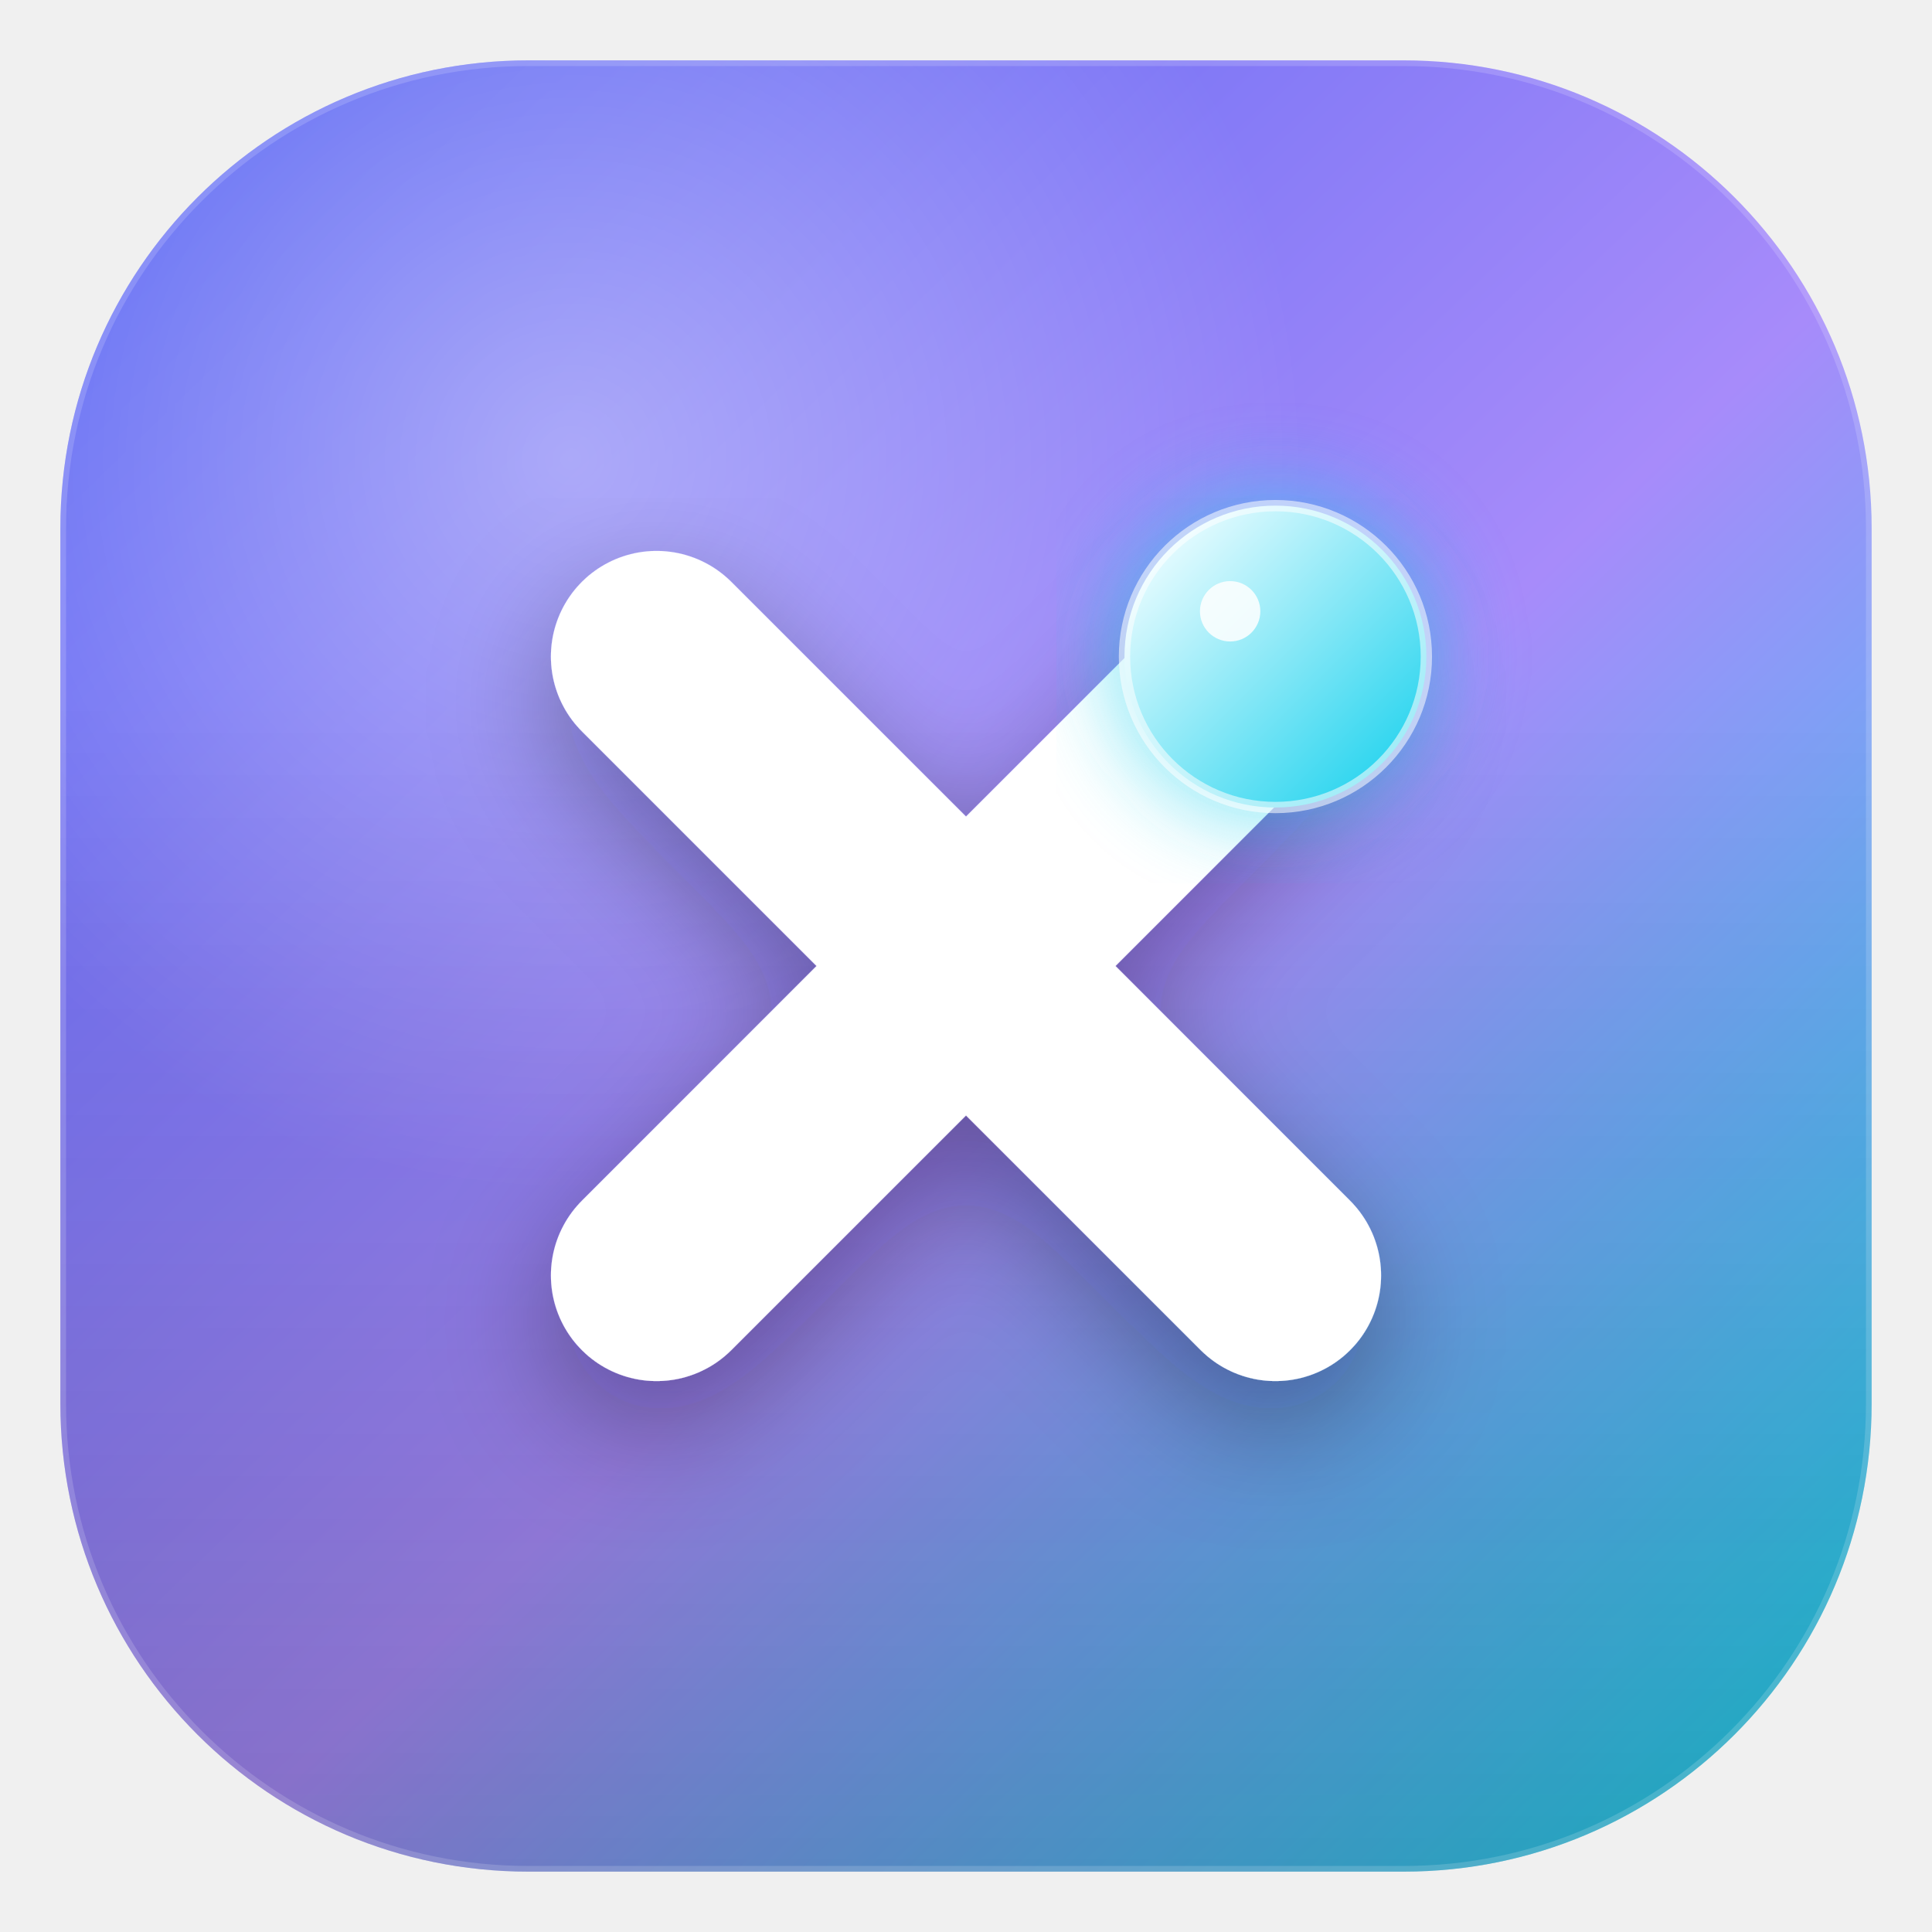
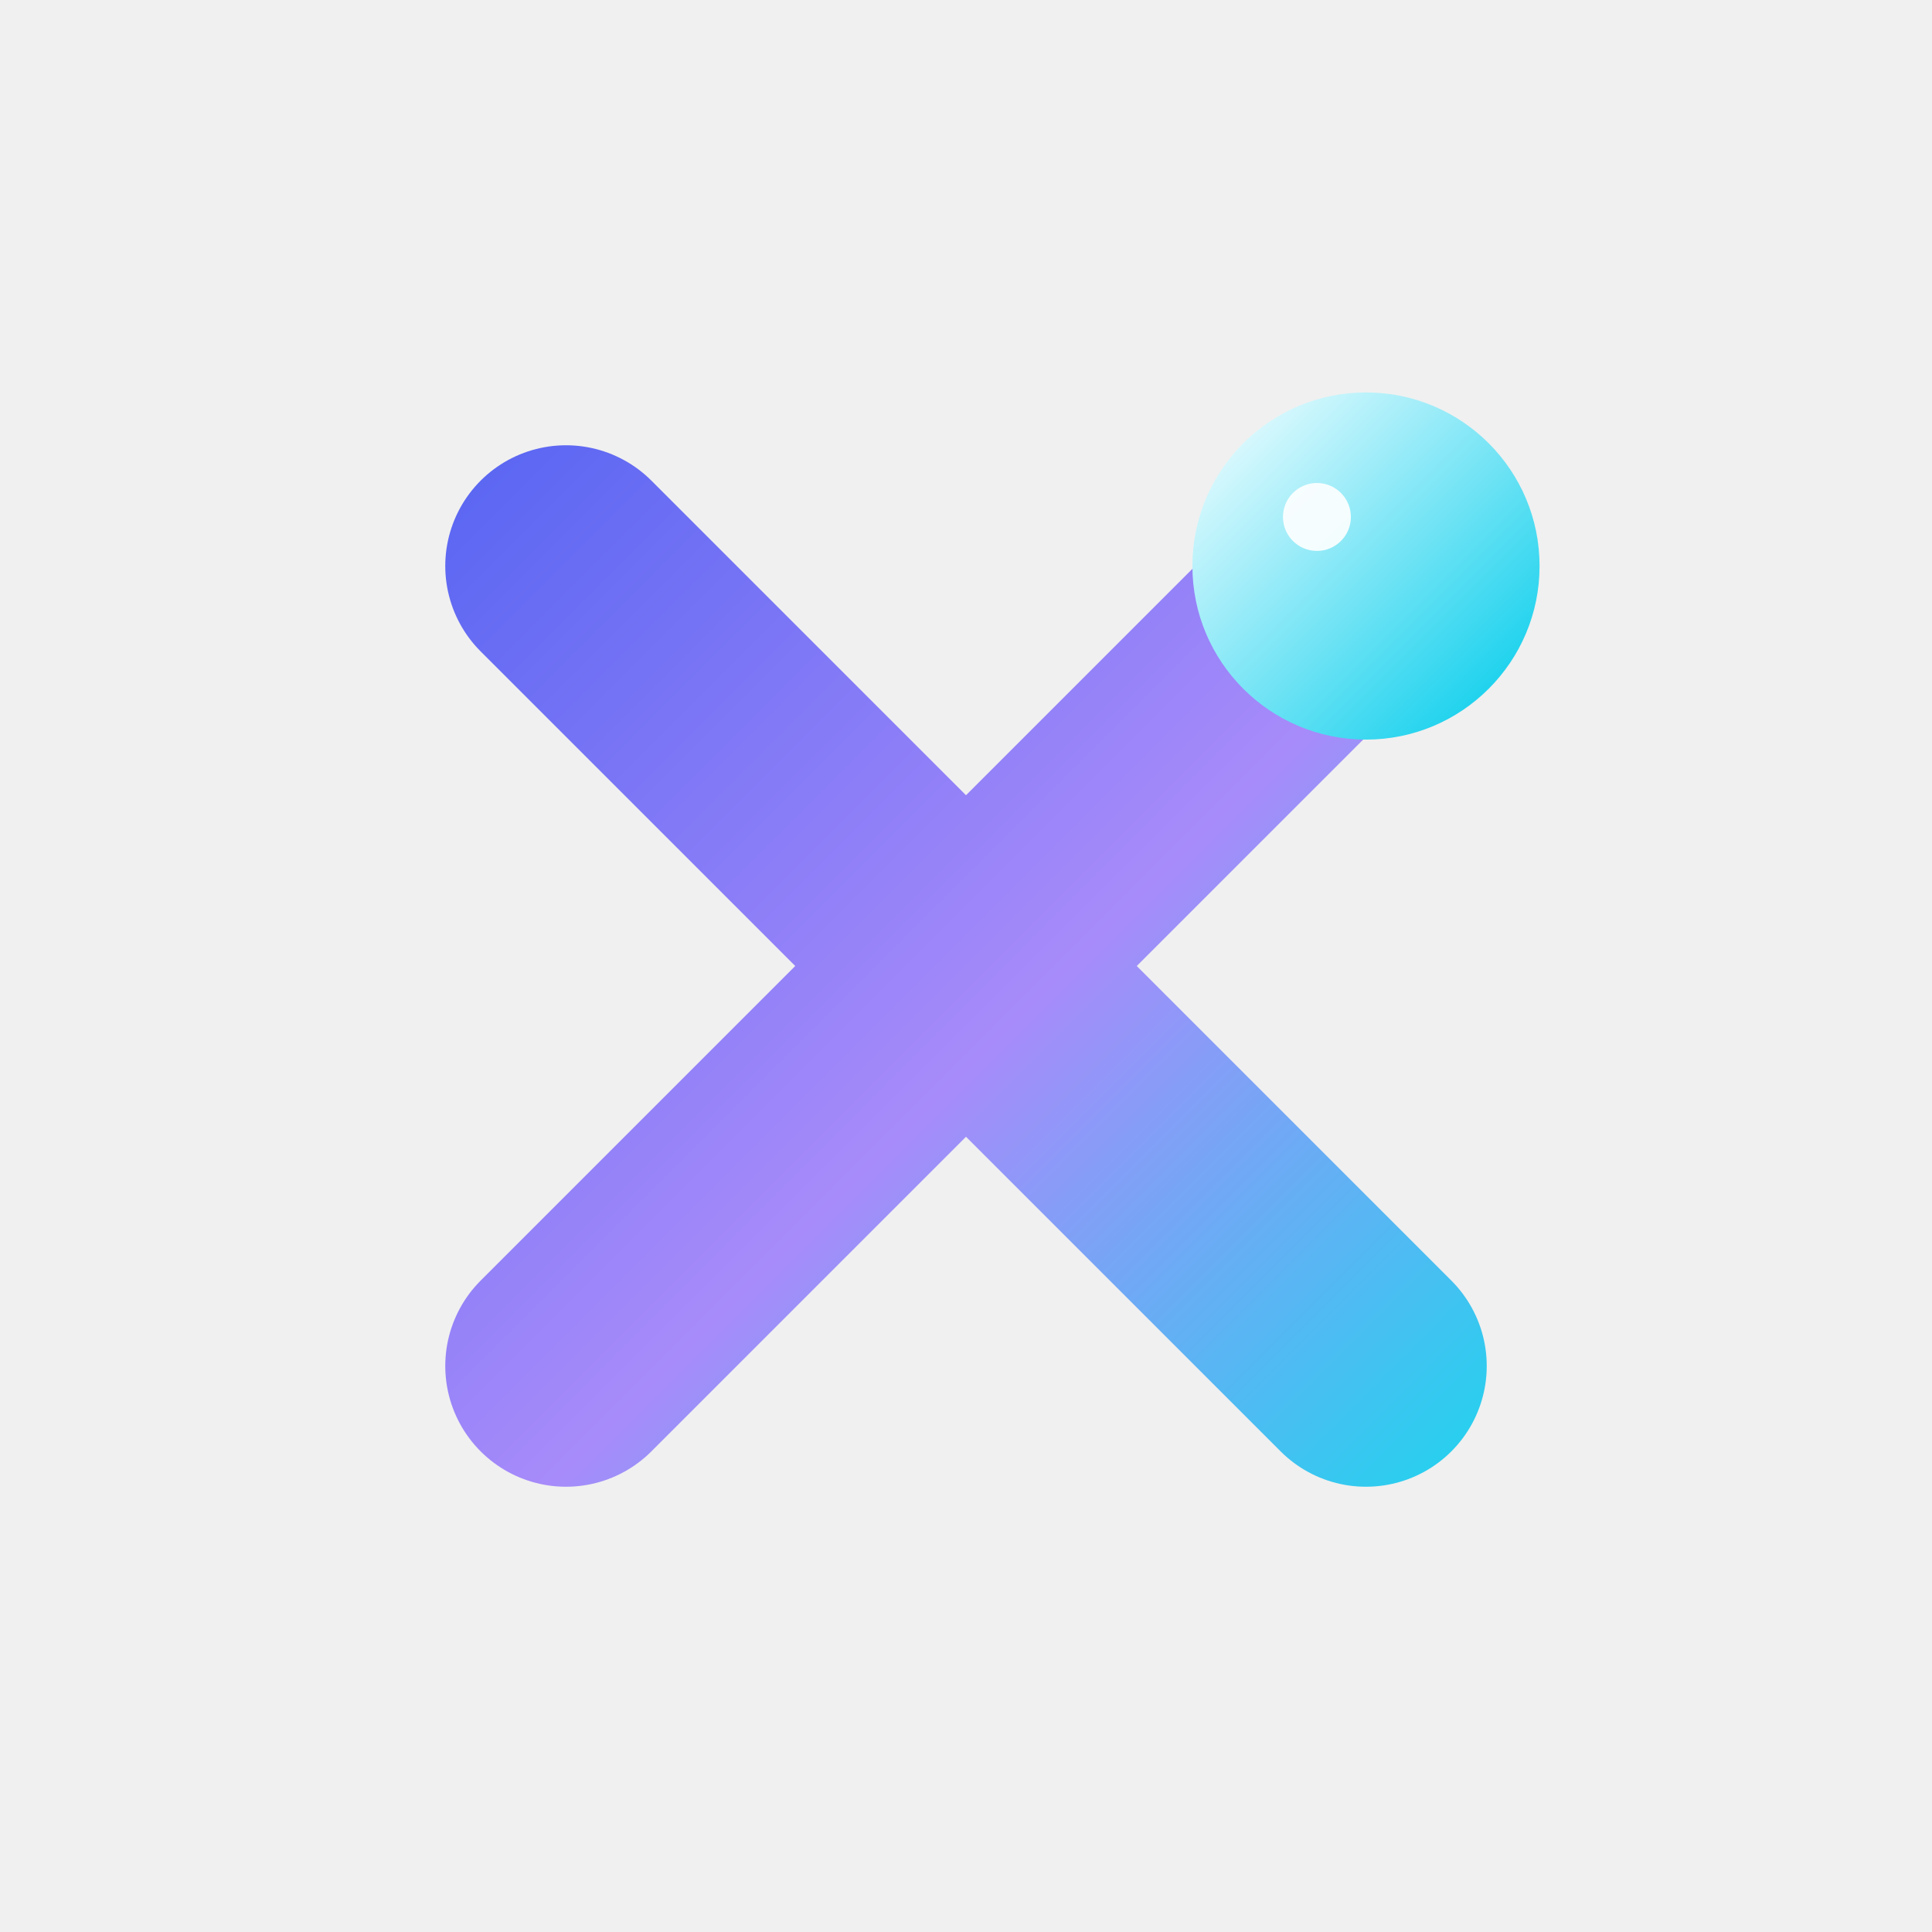
<svg xmlns="http://www.w3.org/2000/svg" width="512" height="512" viewBox="0 0 512 512" fill="none" role="img" aria-label="ProjectX">
  <defs>
-     <linearGradient id="px-brand" x1="40" y1="32" x2="472" y2="480" gradientUnits="userSpaceOnUse">
+     <linearGradient id="pxm-brand" x1="120" y1="120" x2="392" y2="392" gradientUnits="userSpaceOnUse">
      <stop stop-color="#5865F2" />
      <stop offset="0.55" stop-color="#A78BFA" />
      <stop offset="1" stop-color="#22D3EE" />
    </linearGradient>
-     <radialGradient id="px-gloss" cx="0" cy="0" r="1" gradientUnits="userSpaceOnUse" gradientTransform="translate(150 120) rotate(58) scale(360)">
-       <stop stop-color="#FFFFFF" stop-opacity="0.38" />
-       <stop offset="0.55" stop-color="#FFFFFF" stop-opacity="0" />
-     </radialGradient>
-     <linearGradient id="px-vignette" x1="256" y1="180" x2="256" y2="496" gradientUnits="userSpaceOnUse">
-       <stop stop-color="#000000" stop-opacity="0" />
-       <stop offset="1" stop-color="#0B0D12" stop-opacity="0.22" />
-     </linearGradient>
-     <linearGradient id="px-node" x1="312" y1="138" x2="376" y2="202" gradientUnits="userSpaceOnUse">
+     <linearGradient id="pxm-node" x1="312" y1="120" x2="384" y2="192" gradientUnits="userSpaceOnUse">
      <stop stop-color="#EAFCFF" />
      <stop offset="1" stop-color="#22D3EE" />
    </linearGradient>
-     <filter id="px-shadow" x="100" y="120" width="312" height="312" filterUnits="userSpaceOnUse">
-       <feDropShadow dx="0" dy="12" stdDeviation="16" flood-color="#0B0D12" flood-opacity="0.34" />
-     </filter>
-     <filter id="px-glow" x="280" y="106" width="128" height="128" filterUnits="userSpaceOnUse">
-       <feGaussianBlur stdDeviation="10" />
-     </filter>
  </defs>
-   <rect x="16" y="16" width="480" height="480" rx="124" fill="url(#px-brand)" />
-   <rect x="16" y="16" width="480" height="480" rx="124" fill="url(#px-gloss)" />
-   <rect x="16" y="16" width="480" height="480" rx="124" fill="url(#px-vignette)" />
-   <rect x="16.75" y="16.75" width="478.5" height="478.5" rx="123.25" stroke="#FFFFFF" stroke-opacity="0.16" stroke-width="1.5" />
-   <g filter="url(#px-shadow)">
-     <g stroke="#FFFFFF" stroke-width="56" stroke-linecap="round">
-       <path d="M174 174 L338 338" />
-       <path d="M338 174 L174 338" />
-     </g>
+   <g stroke="url(#pxm-brand)" stroke-width="64" stroke-linecap="round">
+     <path d="M150 150 L362 362" />
+     <path d="M362 150 L150 362" />
  </g>
-   <circle cx="338" cy="174" r="46" fill="#22D3EE" opacity="0.45" filter="url(#px-glow)" />
-   <circle cx="338" cy="174" r="40" fill="url(#px-node)" />
-   <circle cx="338" cy="174" r="40" stroke="#FFFFFF" stroke-opacity="0.55" stroke-width="3" />
-   <circle cx="326" cy="162" r="8" fill="#FFFFFF" opacity="0.85" />
+   <circle cx="362" cy="150" r="46" fill="url(#pxm-node)" />
+   <circle cx="349" cy="137" r="9" fill="#FFFFFF" opacity="0.9" />
</svg>
